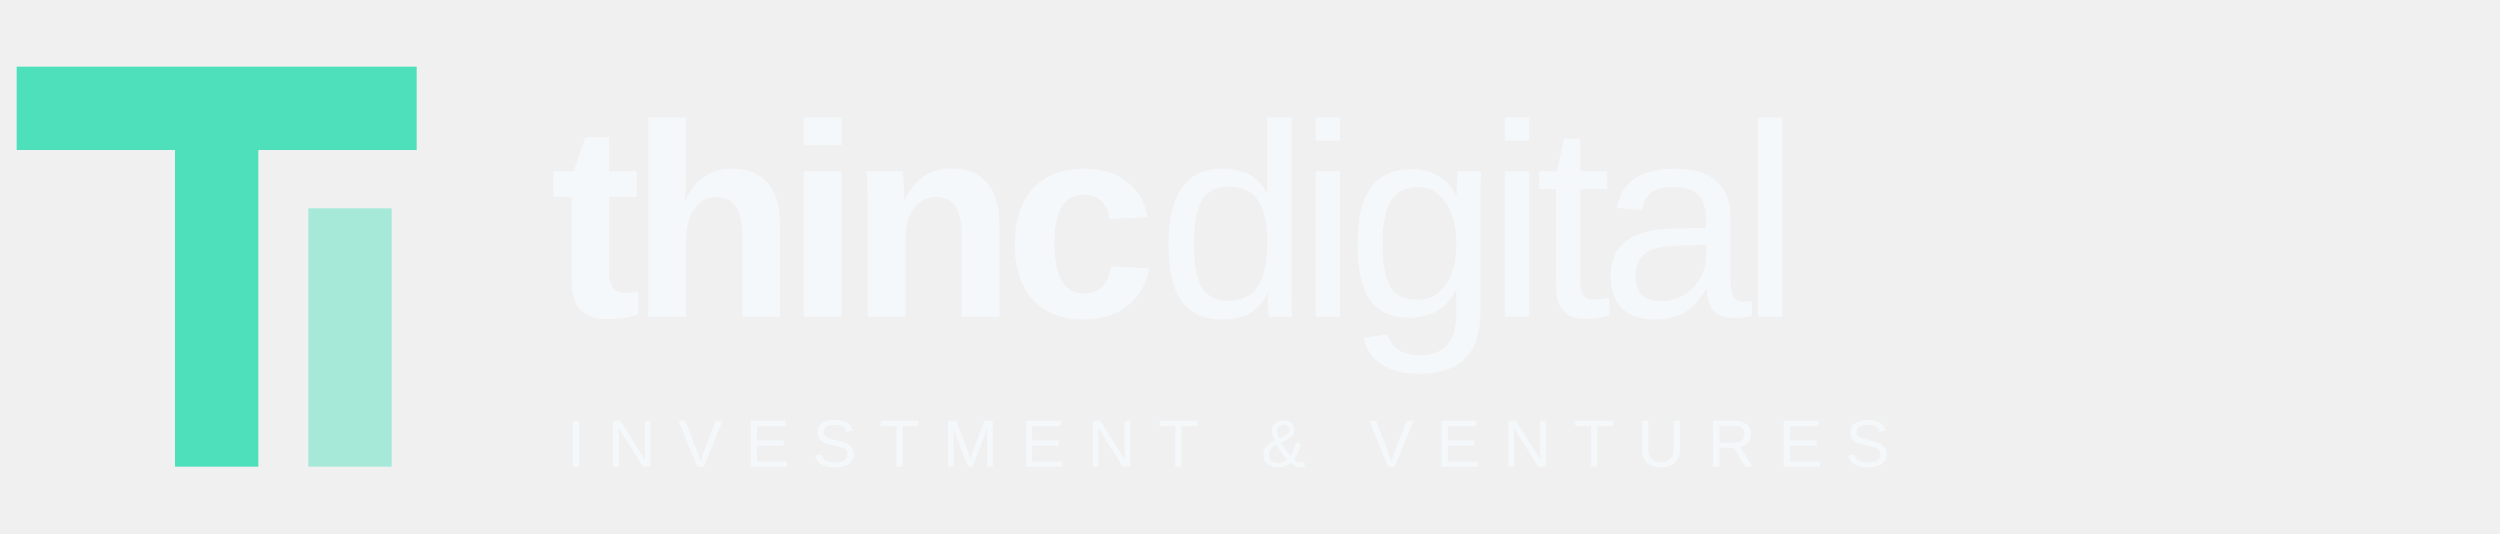
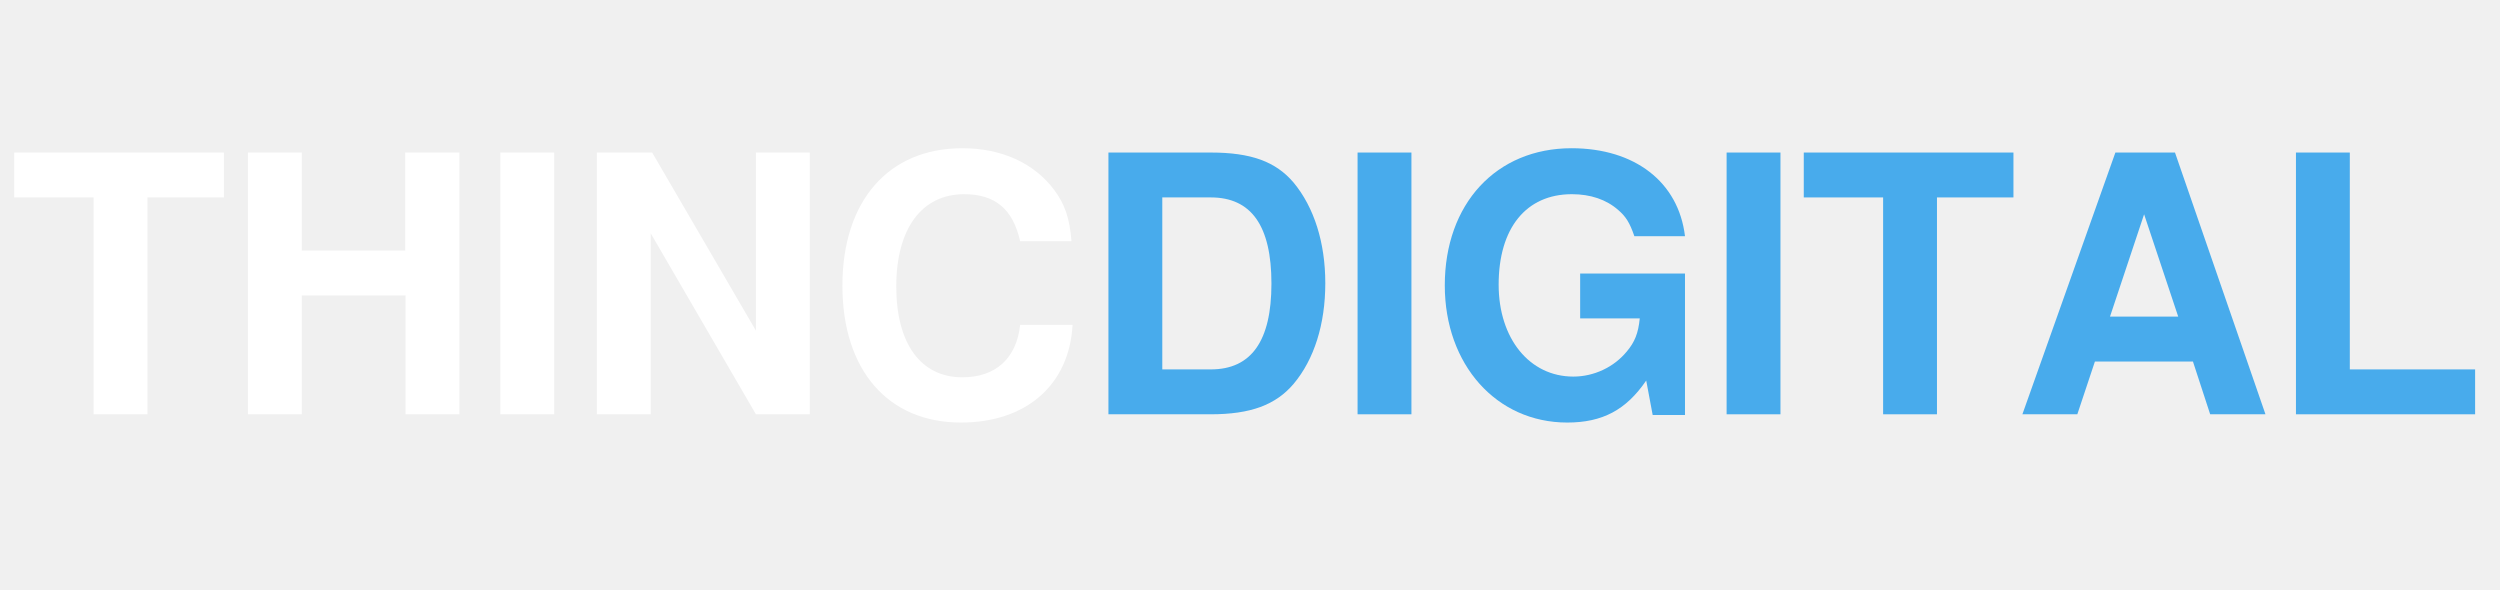
- <svg xmlns="http://www.w3.org/2000/svg" viewBox="0 0 300 64" role="img" aria-label="Thinc Digital">
-   <path fill="#4ee0bb" d="M2 8h48v10H31v38H21V18H2z" />
-   <path fill="#4ee0bb" opacity=".45" d="M37 25h10v31H37z" />
-   <text x="66" y="38" fill="#f5f8fa" font-family="Arial,Helvetica,sans-serif" font-weight="700" font-size="33" letter-spacing="-1.5">thinc<tspan font-weight="400"> digital</tspan>
-   </text>
-   <text x="68" y="56" fill="#f5f8fa" font-family="Arial,Helvetica,sans-serif" font-size="8" letter-spacing="2.7">INVESTMENT &amp; VENTURES</text>
+ <svg xmlns="http://www.w3.org/2000/svg" viewBox="0 0 271.55 64" role="img" aria-label="Thinc Digital">
+   <path fill="#ffffff" d="M16.015 21.444H24.322V16.569H1.546V21.444H10.165V45.0H16.015Z" />
+   <path fill="#ffffff" d="M44.052 32.091V45.0H49.902V16.569H44.013V27.216H32.781V16.569H26.931V45.0H32.781V32.091Z" />
+   <path fill="#ffffff" d="M60.194 16.569H54.344V45.0H60.194Z" />
+   <path fill="#ffffff" d="M82.108 45.0H87.958V16.569H82.108V35.913L70.837 16.569H64.831V45.0H70.681V25.344Z" />
+   <path fill="#ffffff" d="M116.385 26.202C116.19 23.745 115.683 22.185 114.474 20.586C112.29 17.7 108.78 16.101 104.529 16.101C96.495 16.101 91.503 21.834 91.503 31.038C91.503 40.203 96.456 45.897 104.373 45.897C111.471 45.897 116.151 41.802 116.502 35.289H110.808C110.418 38.916 108.156 40.983 104.529 40.983C100.005 40.983 97.353 37.317 97.353 31.116C97.353 24.837 100.122 21.093 104.724 21.093C108.117 21.093 110.028 22.731 110.808 26.202Z" />
+   <path fill="#48abec" d="M120.398 45.0H131.513C135.842 45.0 138.572 43.986 140.522 41.685C142.745 39.033 143.954 35.211 143.954 30.765C143.954 26.358 142.745 22.536 140.522 19.845C138.572 17.544 135.881 16.569 131.513 16.569H120.398ZM126.248 40.125V21.444H131.513C135.92 21.444 138.104 24.525 138.104 30.804C138.104 37.044 135.92 40.125 131.513 40.125Z" />
+   <path fill="#48abec" d="M153.31 16.569H147.46V45.0H153.31Z" />
+   <path fill="#48abec" d="M183.024 29.712H171.636V34.587H178.11C177.954 36.186 177.564 37.161 176.706 38.175C175.302 39.891 173.118 40.905 170.895 40.905C166.137 40.905 162.783 36.771 162.783 30.921C162.783 24.798 165.747 21.093 170.739 21.093C172.767 21.093 174.483 21.678 175.77 22.809C176.589 23.511 177.018 24.174 177.525 25.656H183.024C182.322 19.767 177.564 16.101 170.7 16.101C162.51 16.101 156.933 22.146 156.933 30.999C156.933 39.618 162.549 45.897 170.232 45.897C174.054 45.897 176.628 44.532 178.812 41.334L179.514 45.078H183.024Z" />
+   <path fill="#48abec" d="M193.394 16.569H187.544V45.0H193.394Z" />
+   <path fill="#48abec" d="M210.394 21.444H218.701V16.569H195.925V21.444H204.544V45.0H210.394Z" />
+   <path fill="#48abec" d="M238.197 39.267 240.069 45.0H246.075L236.247 16.569H229.773L219.672 45.0H225.639L227.55 39.267ZM236.598 34.392H229.188L232.893 23.277Z" />
+   <path fill="#48abec" d="M255.236 16.569H249.386V45.0H268.847V40.125H255.236Z" />
</svg>
